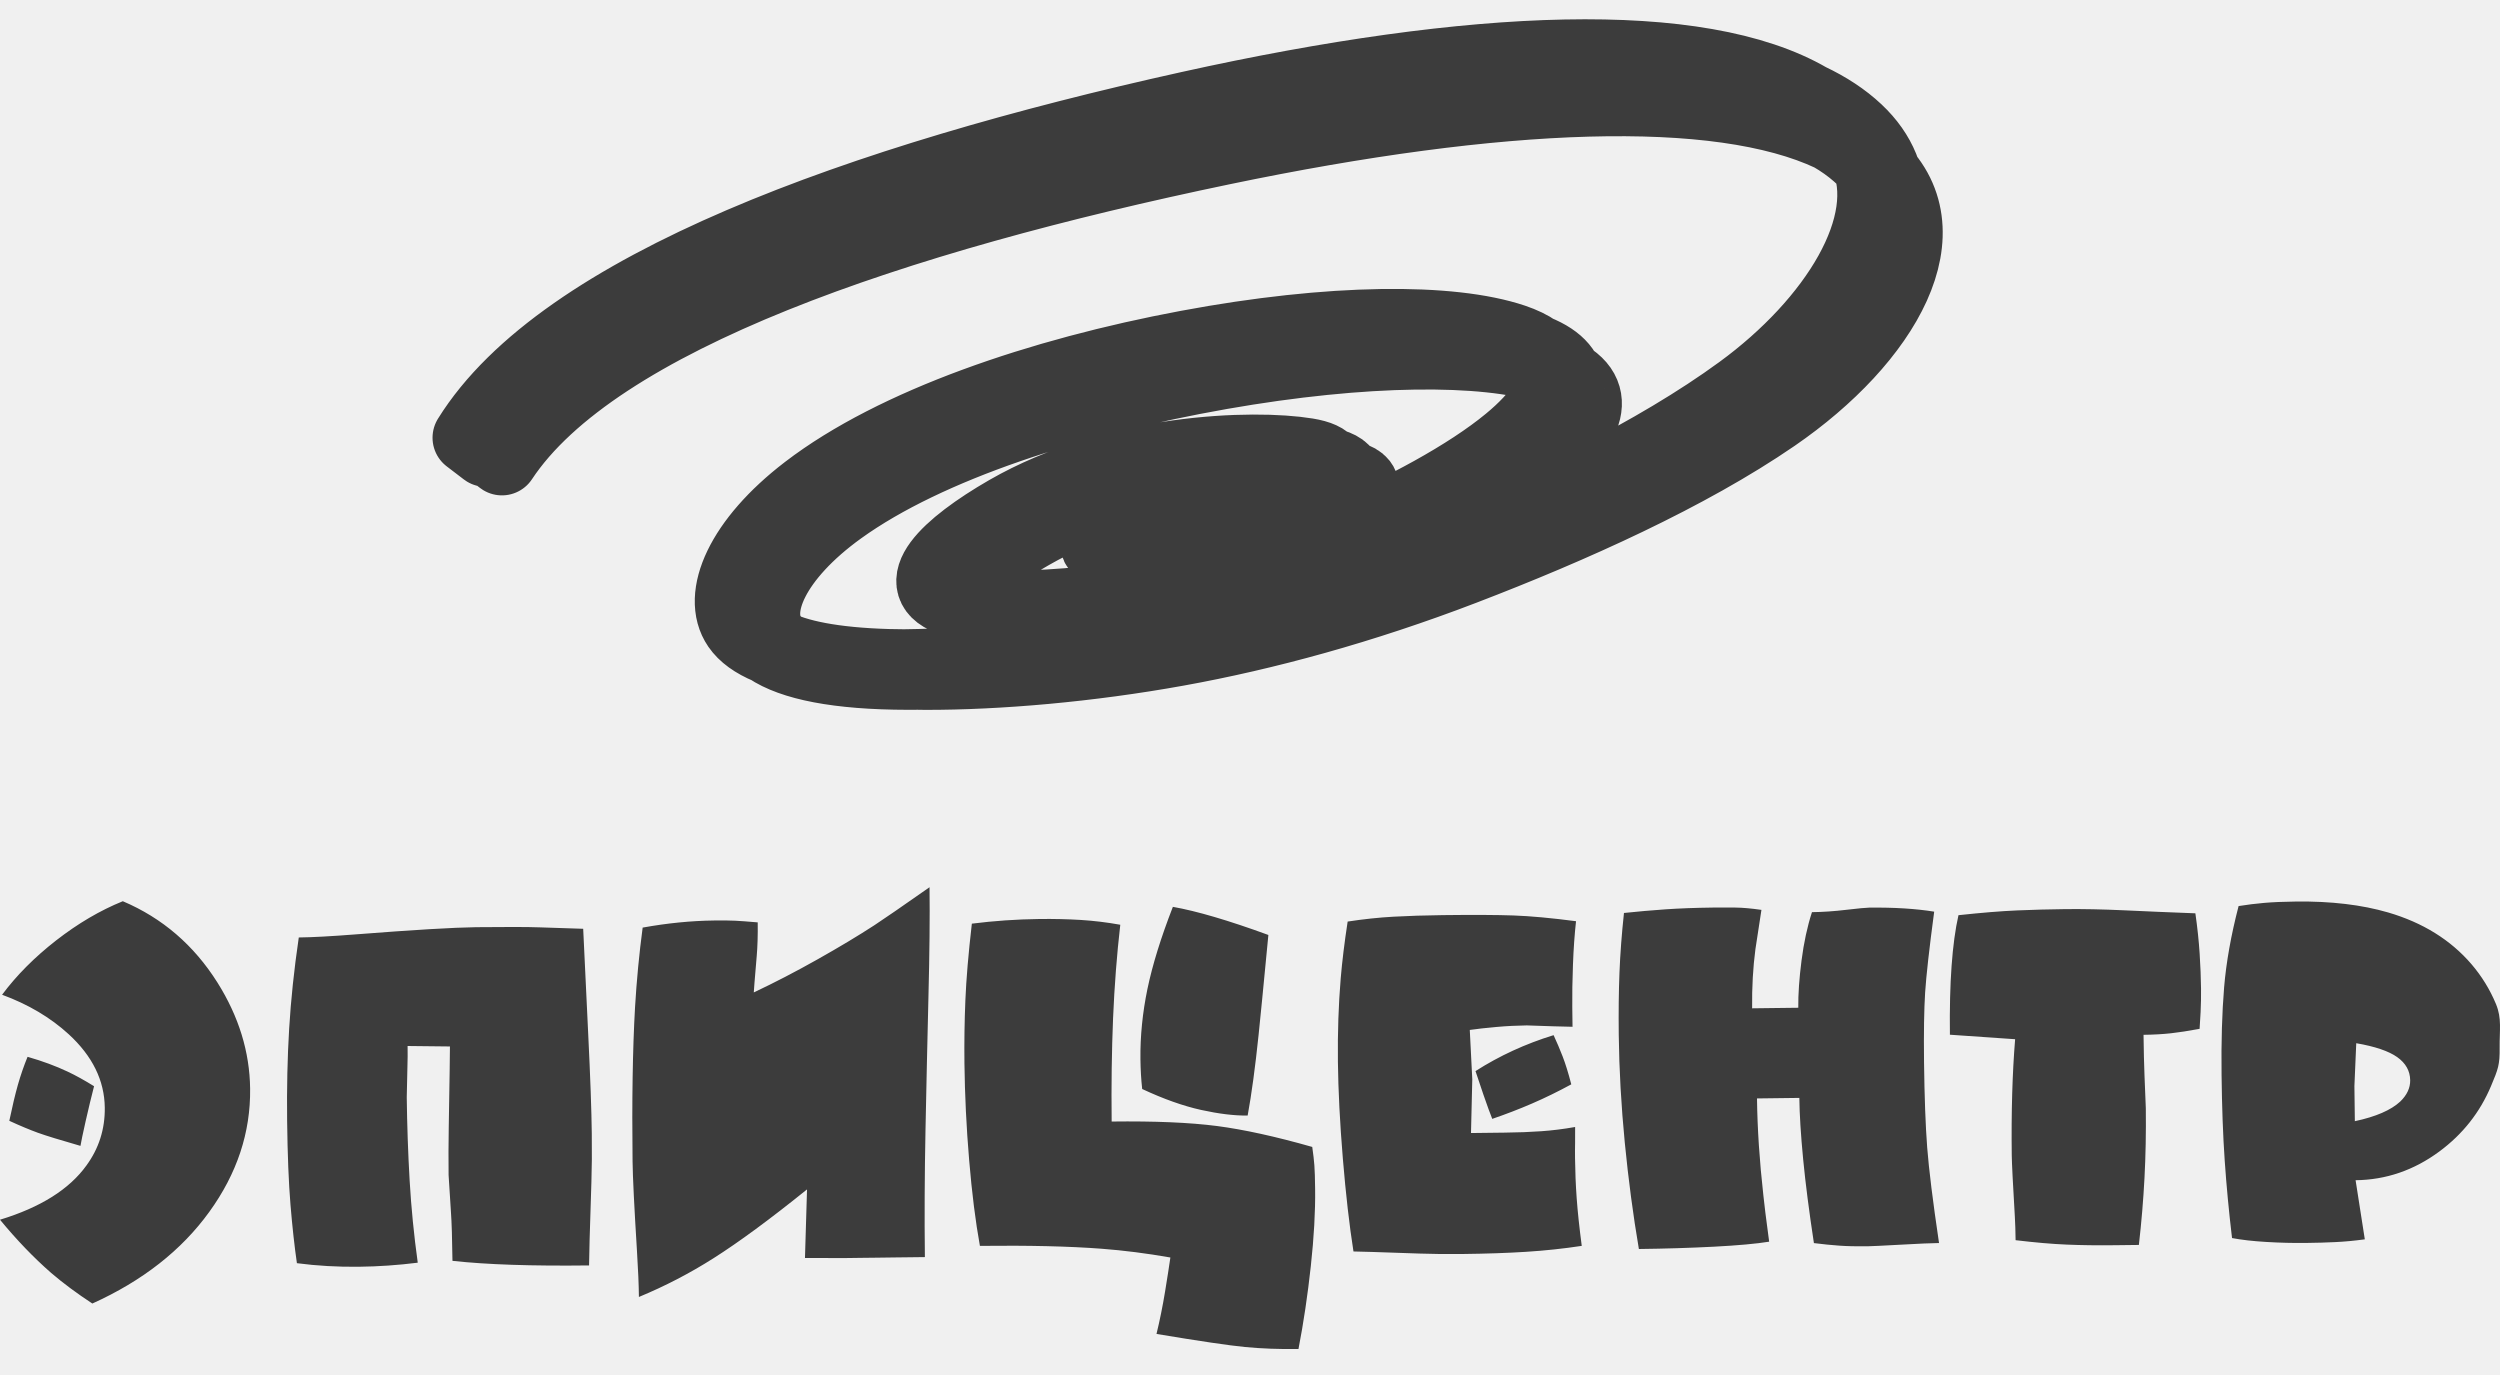
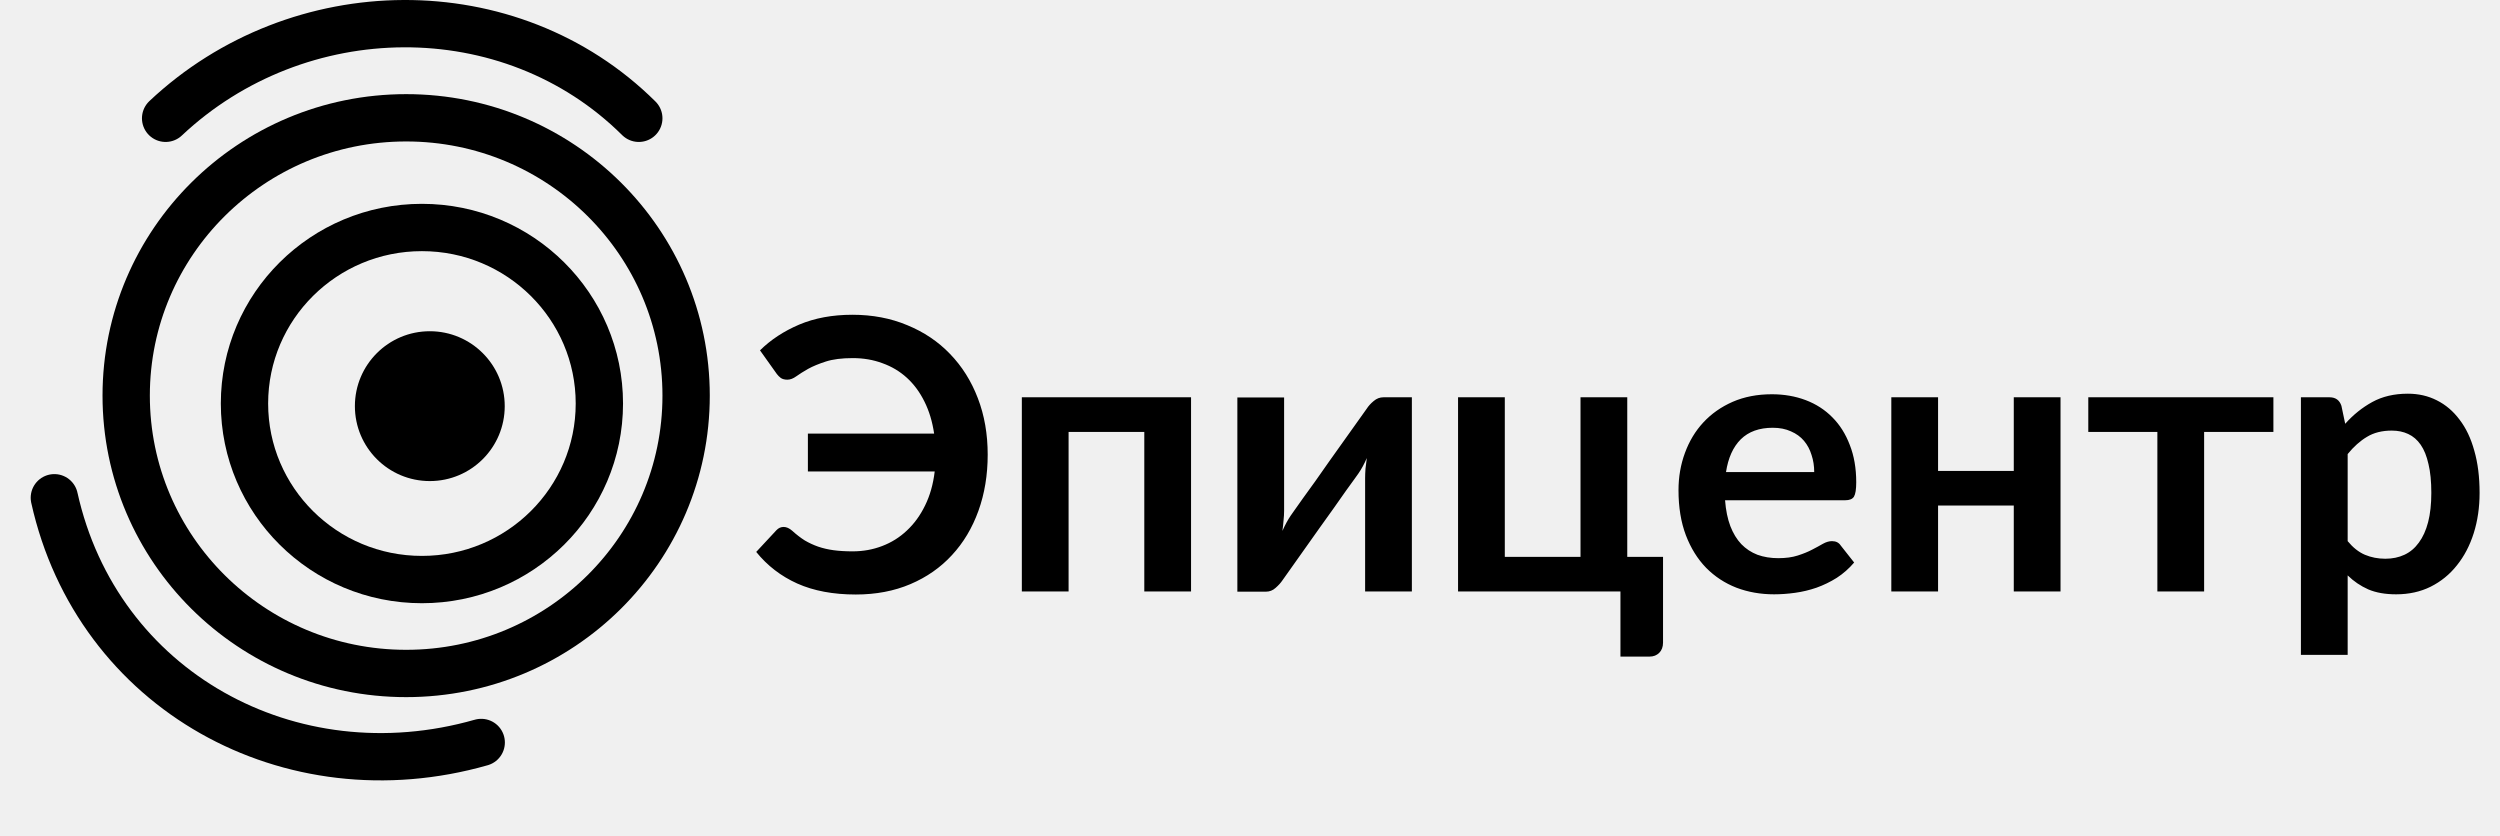
- <svg xmlns="http://www.w3.org/2000/svg" width="80" height="44" viewBox="0 0 80 44" fill="none">
+ <svg xmlns="http://www.w3.org/2000/svg" width="317" height="106" viewBox="0 0 317 106" fill="none">
  <style>
@media(prefers-color-scheme: dark){
    .symbol{
        fill: #fff;
    }
    .text{
        stroke: #fff;
    }

}
</style>
-   <path class="symbol" fill-rule="evenodd" clip-rule="evenodd" d="M70.387 32.923C70.033 32.989 69.726 33.036 69.468 33.065C69.209 33.093 68.918 33.11 68.593 33.114C68.599 33.615 68.609 34.05 68.624 34.418C68.638 34.786 68.652 35.134 68.666 35.461C68.675 36.239 68.661 36.981 68.624 37.687C68.587 38.394 68.527 39.111 68.444 39.838L67.683 39.847C67.114 39.854 66.597 39.847 66.13 39.827C65.663 39.808 65.119 39.76 64.499 39.686C64.496 39.399 64.487 39.149 64.475 38.934C64.412 37.871 64.379 37.216 64.376 36.971C64.359 35.579 64.395 34.341 64.484 33.255L62.397 33.111C62.377 31.454 62.468 30.179 62.671 29.286C63.421 29.205 64.05 29.154 64.557 29.133C65.064 29.111 65.572 29.098 66.079 29.092C66.647 29.085 67.279 29.098 67.975 29.13C68.671 29.163 69.43 29.195 70.252 29.226C70.319 29.696 70.364 30.128 70.389 30.521C70.414 30.915 70.429 31.285 70.433 31.633C70.436 31.899 70.431 32.153 70.419 32.393C70.406 32.634 70.396 32.81 70.387 32.923ZM62.049 39.777C61.816 39.779 61.407 39.797 60.824 39.83C60.241 39.862 59.888 39.879 59.766 39.881C59.411 39.885 59.109 39.879 58.86 39.861C58.611 39.844 58.34 39.816 58.045 39.779C57.891 38.767 57.776 37.873 57.701 37.097C57.626 36.32 57.585 35.666 57.579 35.133L56.224 35.15C56.236 36.117 56.304 37.152 56.428 38.253C56.452 38.498 56.513 38.994 56.613 39.734C56.198 39.801 55.61 39.854 54.849 39.894C54.088 39.933 53.287 39.958 52.444 39.968C52.259 38.883 52.109 37.749 51.993 36.564C51.878 35.381 51.813 34.23 51.8 33.11C51.792 32.384 51.799 31.721 51.823 31.125C51.846 30.531 51.894 29.893 51.967 29.215C52.403 29.169 52.844 29.13 53.291 29.099C53.737 29.068 54.244 29.049 54.812 29.042C55.056 29.039 55.294 29.039 55.528 29.042C55.761 29.044 56.041 29.069 56.366 29.116C56.267 29.752 56.204 30.172 56.173 30.377C56.096 30.961 56.06 31.591 56.068 32.266C56.221 32.264 56.462 32.261 56.792 32.257C57.121 32.254 57.372 32.25 57.545 32.248C57.54 31.814 57.575 31.309 57.649 30.735C57.723 30.162 57.834 29.646 57.983 29.189C58.329 29.185 58.696 29.16 59.081 29.114C59.469 29.069 59.712 29.045 59.814 29.044C60.608 29.035 61.301 29.077 61.894 29.173C61.735 30.361 61.639 31.225 61.604 31.762C61.57 32.3 61.558 33.039 61.569 33.981C61.583 35.106 61.616 36.019 61.67 36.719C61.724 37.419 61.85 38.438 62.049 39.777ZM50.616 39.868C50.029 39.957 49.436 40.02 48.837 40.058C48.239 40.096 47.559 40.119 46.798 40.128C46.321 40.134 45.864 40.129 45.428 40.114C44.128 40.068 43.422 40.046 43.311 40.047C43.179 39.21 43.066 38.219 42.971 37.074C42.876 35.929 42.824 34.896 42.813 33.975C42.802 33.044 42.832 32.153 42.903 31.303C42.948 30.771 43.021 30.166 43.125 29.49C43.632 29.412 44.121 29.36 44.593 29.334C45.064 29.308 45.589 29.291 46.168 29.284C47.142 29.272 47.898 29.276 48.436 29.295C48.974 29.314 49.64 29.375 50.433 29.479C50.387 29.889 50.354 30.349 50.335 30.861C50.316 31.373 50.308 31.828 50.313 32.227L50.321 32.857C50.239 32.858 50.029 32.852 49.688 32.841C49.348 32.83 49.072 32.821 48.858 32.813C48.544 32.817 48.219 32.833 47.885 32.863C47.55 32.893 47.266 32.924 47.033 32.958L47.113 34.538L47.072 36.257L48.153 36.244C48.589 36.239 48.98 36.224 49.325 36.199C49.669 36.175 50.029 36.13 50.404 36.064C50.406 36.237 50.405 36.407 50.403 36.57C50.399 36.734 50.399 36.898 50.401 37.061C50.406 37.491 50.423 37.918 50.454 38.343C50.484 38.767 50.538 39.275 50.616 39.868ZM50.281 34.699C49.858 34.929 49.439 35.134 49.025 35.313C48.611 35.492 48.187 35.655 47.752 35.804C47.689 35.651 47.595 35.391 47.468 35.025C47.384 34.78 47.3 34.53 47.216 34.275C47.982 33.785 48.815 33.402 49.715 33.125C49.819 33.349 49.915 33.575 50.004 33.805C50.093 34.034 50.186 34.332 50.281 34.699ZM42.084 38.051C42.093 38.768 42.047 39.589 41.946 40.517C41.845 41.444 41.714 42.328 41.551 43.169C40.932 43.176 40.363 43.155 39.845 43.105C39.327 43.055 38.381 42.915 37.008 42.686C37.115 42.245 37.206 41.794 37.282 41.332C37.357 40.871 37.414 40.507 37.452 40.24C36.689 40.106 35.957 40.013 35.256 39.96C34.209 39.88 32.91 39.85 31.357 39.868C31.216 39.092 31.101 38.178 31.013 37.125C30.924 36.072 30.874 35.039 30.862 34.026C30.854 33.351 30.864 32.678 30.892 32.008C30.919 31.337 30.988 30.52 31.099 29.557C31.808 29.467 32.528 29.417 33.259 29.408C33.726 29.402 34.167 29.413 34.584 29.438C35 29.464 35.422 29.515 35.849 29.592C35.739 30.545 35.662 31.544 35.618 32.588C35.575 33.632 35.56 34.732 35.573 35.889C36.953 35.872 38.075 35.92 38.94 36.032C39.804 36.145 40.821 36.368 41.992 36.702C42.026 36.937 42.048 37.133 42.06 37.292C42.072 37.45 42.08 37.703 42.084 38.051ZM40.588 29.919C40.425 31.62 40.321 32.685 40.275 33.115C40.166 34.16 40.049 35.021 39.925 35.698C39.499 35.703 39.001 35.643 38.431 35.517C37.861 35.39 37.234 35.168 36.55 34.848C36.516 34.542 36.498 34.225 36.494 33.898C36.485 33.161 36.56 32.41 36.718 31.646C36.877 30.882 37.148 30.006 37.532 29.019C38.295 29.154 39.314 29.453 40.588 29.919ZM29.745 28.391C29.757 29.353 29.745 30.525 29.71 31.907C29.676 33.288 29.645 34.703 29.616 36.152C29.587 37.6 29.581 38.958 29.596 40.227L29.093 40.233L28.652 40.238L28.271 40.243L27.952 40.247L27.662 40.25L27.419 40.253L27.206 40.256L27.023 40.258C26.84 40.26 26.655 40.26 26.467 40.257C26.279 40.254 26.094 40.253 25.912 40.255L25.759 40.257L25.825 38.061C24.638 39.017 23.642 39.75 22.836 40.261C22.081 40.741 21.284 41.155 20.445 41.503C20.441 41.114 20.42 40.618 20.382 40.015C20.295 38.614 20.248 37.663 20.242 37.161C20.219 35.217 20.245 33.575 20.321 32.234C20.372 31.374 20.453 30.523 20.565 29.683C21.355 29.54 22.115 29.465 22.846 29.456C23.14 29.453 23.369 29.454 23.531 29.463C23.693 29.471 23.932 29.489 24.247 29.516C24.252 29.935 24.241 30.299 24.214 30.606C24.152 31.333 24.121 31.717 24.121 31.758C24.788 31.443 25.468 31.09 26.164 30.698C26.86 30.306 27.464 29.943 27.978 29.609C28.28 29.411 28.869 29.005 29.745 28.391ZM18.937 36.272C18.944 36.855 18.94 37.372 18.925 37.822C18.873 39.409 18.848 40.3 18.85 40.494C17.023 40.516 15.566 40.467 14.479 40.347C14.47 39.641 14.454 39.119 14.43 38.782C14.406 38.444 14.381 38.051 14.355 37.601C14.349 37.1 14.351 36.588 14.36 36.066C14.387 34.49 14.399 33.63 14.398 33.487L13.043 33.472C13.046 33.718 13.045 33.917 13.039 34.071C13.024 34.675 13.015 35.023 13.016 35.115C13.027 36.005 13.057 36.89 13.108 37.769C13.159 38.649 13.246 39.528 13.368 40.406C12.739 40.485 12.111 40.529 11.482 40.536C10.802 40.544 10.141 40.506 9.501 40.422C9.424 39.891 9.355 39.27 9.296 38.559C9.237 37.849 9.201 36.952 9.188 35.867C9.176 34.823 9.197 33.841 9.253 32.919C9.308 31.998 9.41 31.024 9.561 29.999C9.997 29.994 10.601 29.961 11.371 29.901C13.227 29.756 14.515 29.679 15.236 29.67C16.2 29.659 16.885 29.661 17.291 29.676C17.697 29.692 18.154 29.707 18.662 29.721C18.663 29.783 18.716 30.908 18.823 33.096C18.89 34.467 18.928 35.525 18.937 36.272ZM3.01 34.759C2.922 35.098 2.833 35.47 2.741 35.875C2.65 36.28 2.594 36.545 2.575 36.668C1.924 36.481 1.468 36.341 1.208 36.247C0.948 36.152 0.645 36.026 0.298 35.866C0.394 35.404 0.486 35.02 0.573 34.712C0.661 34.404 0.764 34.106 0.882 33.818C1.361 33.955 1.789 34.114 2.167 34.293C2.422 34.413 2.703 34.569 3.01 34.759ZM8.004 34.838C8.021 36.239 7.585 37.554 6.696 38.782C5.807 40.011 4.56 40.988 2.955 41.713C2.464 41.391 2.023 41.064 1.634 40.731C1.08 40.247 0.535 39.68 0 39.031C1.295 38.637 2.216 38.058 2.766 37.295C3.165 36.748 3.361 36.131 3.353 35.446C3.343 34.576 2.958 33.793 2.199 33.096C1.614 32.56 0.903 32.139 0.067 31.832C0.527 31.213 1.104 30.633 1.798 30.092C2.492 29.552 3.202 29.134 3.93 28.839C5.194 29.376 6.204 30.244 6.959 31.443C7.642 32.529 7.99 33.661 8.004 34.838ZM79.713 34.753C79.358 35.597 78.807 36.294 78.063 36.845C77.248 37.448 76.353 37.756 75.379 37.767L75.674 39.659C75.329 39.705 75.015 39.734 74.731 39.747C74.447 39.761 74.137 39.77 73.802 39.774C73.386 39.779 72.962 39.769 72.531 39.743C72.099 39.718 71.73 39.676 71.425 39.618C71.324 38.77 71.246 37.945 71.191 37.142C71.135 36.34 71.102 35.422 71.09 34.388C71.077 33.335 71.105 32.406 71.171 31.602C71.238 30.797 71.392 29.929 71.635 28.994C71.909 28.95 72.179 28.916 72.448 28.893C72.717 28.869 73.059 28.854 73.475 28.849C74.592 28.836 75.573 28.952 76.418 29.198C77.528 29.523 78.418 30.075 79.087 30.854C79.416 31.239 79.677 31.663 79.87 32.127C80.064 32.59 79.982 32.974 79.988 33.516C79.995 34.078 79.941 34.209 79.713 34.753ZM77.126 34.569C77.122 34.269 76.984 34.022 76.711 33.828C76.438 33.634 75.996 33.485 75.4 33.383L75.341 34.754L75.355 35.878C76.03 35.734 76.514 35.523 76.809 35.248C77.023 35.041 77.129 34.814 77.126 34.569Z" fill="#3C3C3C" />
-   <path class="text" fill-rule="evenodd" clip-rule="evenodd" d="M37.06 16.906L37.61 17.163C37.548 17.188 36.939 17.4 36.529 17.613C37.34 17.587 38.465 17.437 39.69 16.882C40.606 16.466 42.234 15.74 42.509 15.146C40.592 14.954 36.519 15.17 33.296 16.914C31.694 17.782 30.493 18.762 31.034 19.32C31.361 19.417 31.821 19.48 32.439 19.497C33.731 19.534 35.513 19.416 37.381 19.104C39.227 18.796 41.295 18.269 43.406 17.423C43.751 17.285 44.099 17.139 44.447 16.987C44.089 17.154 43.73 17.315 43.374 17.467C41.263 18.367 39.196 18.928 37.349 19.256C35.482 19.589 33.699 19.715 32.408 19.676C31.362 19.645 30.767 19.477 30.508 19.223C28.959 18.752 30.304 17.471 32.227 16.362C35.685 14.371 40.123 14.25 41.825 14.53C42.215 14.594 42.429 14.701 42.511 14.836C42.886 14.921 43.053 15.057 43.069 15.222C43.069 15.223 43.071 15.226 43.071 15.227C44.766 15.598 42.065 16.839 40.758 17.395C38.821 18.221 37.129 18.094 36.543 18.056C36.119 18.029 36.088 17.924 36.236 17.796C36.956 17.836 38.498 17.865 40.239 17.123C40.411 17.05 40.606 16.963 40.812 16.866C40.595 16.975 40.389 17.073 40.209 17.154C38.27 18.034 36.578 17.898 35.993 17.858C35.625 17.833 35.553 17.744 35.637 17.633C35.677 17.385 36.998 16.927 37.091 16.89L36.54 16.633C36.419 16.685 34.211 17.499 35.474 17.585C35.529 17.589 35.594 17.593 35.668 17.598C35.936 17.326 36.978 16.941 37.06 16.906ZM31.052 19.337C31.307 19.58 31.903 19.741 32.958 19.77C34.25 19.807 36.032 19.689 37.9 19.377C39.746 19.068 41.814 18.542 43.925 17.696C45.916 16.898 48.019 15.851 49.355 14.813C50.825 13.672 51.389 12.495 49.769 11.854C50.002 12.02 50.141 12.207 50.199 12.411C50.215 11.937 49.908 11.524 49.165 11.225C48.978 11.094 48.736 10.975 48.433 10.873C46.43 10.2 42.606 10.218 37.997 11.08C33.289 11.96 28.626 13.546 25.818 15.699C23.701 17.32 22.958 19.085 23.617 20.044C23.804 20.316 24.123 20.551 24.584 20.742C25.342 21.252 26.787 21.559 29.057 21.562C31.4 21.567 34.292 21.3 37.131 20.753C39.941 20.213 43.054 19.31 46.274 17.995C46.807 17.778 47.345 17.552 47.885 17.318C47.355 17.533 46.828 17.741 46.305 17.942C43.086 19.176 39.972 20.024 37.163 20.532C34.323 21.045 31.43 21.295 29.088 21.291C27.211 21.287 25.898 21.09 25.071 20.751C24.909 20.641 24.78 20.521 24.686 20.392C24.028 19.491 24.772 17.812 26.887 16.29C29.696 14.268 34.358 12.78 39.066 11.952C43.675 11.143 47.499 11.127 49.502 11.759C49.547 11.773 49.59 11.788 49.632 11.803C49.855 12.47 49.277 13.306 48.285 14.125C46.949 15.229 44.847 16.343 42.855 17.194C40.744 18.094 38.677 18.655 36.83 18.983C34.963 19.317 33.18 19.442 31.889 19.404C31.568 19.394 31.292 19.371 31.052 19.337ZM25.675 21.058C26.506 21.376 27.793 21.56 29.608 21.564C31.95 21.567 34.842 21.318 37.682 20.804C40.491 20.297 43.605 19.449 46.824 18.215C50.314 16.877 54.023 15.208 56.773 13.32C60.321 10.883 62.387 7.349 59.967 5.215C59.879 5.137 59.786 5.062 59.69 4.989C60.669 7.169 58.724 10.303 55.704 12.511C52.954 14.521 49.244 16.298 45.755 17.723C42.535 19.037 39.421 19.94 36.612 20.481C33.772 21.028 30.881 21.294 28.538 21.29C27.372 21.288 26.424 21.206 25.675 21.058ZM58.599 4.338C54.968 2.627 47.963 2.926 39.122 4.767C28.622 6.953 19.061 10.165 16.062 14.7L15.599 14.346C15.581 14.373 15.561 14.399 15.543 14.427L14.993 14.007C17.992 9.179 27.554 5.759 38.053 3.431C47.203 1.403 54.385 1.131 57.897 3.171C58.491 3.452 59.001 3.786 59.418 4.178C60.197 4.91 60.51 5.758 60.459 6.657C60.357 6.041 60.035 5.46 59.447 4.942C59.197 4.721 58.913 4.521 58.599 4.338ZM23.97 18.761C24.096 18.305 24.406 17.801 24.9 17.26C24.377 17.805 24.067 18.309 23.97 18.761ZM30.39 18.657C30.55 18.19 31.201 17.615 32.063 17.054C31.139 17.623 30.464 18.204 30.39 18.657Z" fill="white" stroke="#3C3C3C" stroke-width="2.304" stroke-miterlimit="22.926" stroke-linejoin="round" />
+   <path d="M96.368 44.424C97.728 43.08 99.384 41.992 101.336 41.16C103.304 40.328 105.552 39.912 108.08 39.912C110.624 39.912 112.944 40.352 115.04 41.232C117.152 42.096 118.96 43.312 120.464 44.88C121.984 46.448 123.16 48.32 123.992 50.496C124.824 52.656 125.24 55.04 125.24 57.648C125.24 60.224 124.848 62.6 124.064 64.776C123.28 66.952 122.16 68.824 120.704 70.392C119.264 71.96 117.512 73.184 115.448 74.064C113.384 74.944 111.072 75.384 108.512 75.384C105.648 75.384 103.176 74.92 101.096 73.992C99.032 73.064 97.296 71.728 95.888 69.984L98.456 67.224C98.712 66.952 99.016 66.816 99.368 66.816C99.72 66.816 100.08 66.976 100.448 67.296C100.976 67.776 101.504 68.184 102.032 68.52C102.576 68.84 103.144 69.104 103.736 69.312C104.344 69.52 105 69.672 105.704 69.768C106.424 69.864 107.224 69.912 108.104 69.912C109.432 69.912 110.68 69.688 111.848 69.24C113.032 68.792 114.08 68.136 114.992 67.272C115.92 66.408 116.688 65.352 117.296 64.104C117.92 62.84 118.328 61.4 118.52 59.784H102.44V54.984H118.448C118.224 53.464 117.816 52.112 117.224 50.928C116.632 49.728 115.888 48.72 114.992 47.904C114.096 47.088 113.064 46.472 111.896 46.056C110.744 45.624 109.488 45.408 108.128 45.408C106.752 45.408 105.616 45.552 104.72 45.84C103.824 46.128 103.072 46.44 102.464 46.776C101.872 47.112 101.376 47.424 100.976 47.712C100.576 48 100.2 48.144 99.848 48.144C99.496 48.144 99.216 48.072 99.008 47.928C98.816 47.784 98.648 47.616 98.504 47.424L96.368 44.424ZM151.025 75H145.097V54.768H135.497V75H129.569V50.376H151.025V75ZM179.025 50.376V75H173.097V60.624C173.097 60.256 173.113 59.856 173.145 59.424C173.193 58.976 173.249 58.528 173.313 58.08C172.993 58.816 172.641 59.464 172.257 60.024C172.225 60.056 172.065 60.28 171.777 60.696C171.489 61.096 171.113 61.616 170.649 62.256C170.201 62.896 169.689 63.624 169.113 64.44C168.537 65.24 167.953 66.056 167.361 66.888C165.969 68.856 164.393 71.08 162.633 73.56C162.409 73.896 162.113 74.224 161.745 74.544C161.393 74.864 160.985 75.024 160.521 75.024H156.897V50.4H162.825V64.776C162.825 65.144 162.801 65.552 162.753 66C162.721 66.432 162.673 66.872 162.609 67.32C162.961 66.536 163.313 65.888 163.665 65.376C163.681 65.344 163.833 65.128 164.121 64.728C164.409 64.328 164.777 63.808 165.225 63.168C165.689 62.528 166.209 61.808 166.785 61.008C167.361 60.192 167.945 59.36 168.537 58.512C169.929 56.544 171.513 54.32 173.289 51.84C173.513 51.488 173.809 51.16 174.177 50.856C174.545 50.536 174.961 50.376 175.425 50.376H179.025ZM210.873 70.608V81.48C210.873 82.024 210.713 82.456 210.393 82.776C210.073 83.096 209.665 83.256 209.169 83.256H205.473V75H184.881V50.376H190.809V70.608H200.409V50.376H206.337V70.608H210.873ZM230.042 59.856C230.042 59.088 229.93 58.368 229.706 57.696C229.498 57.008 229.178 56.408 228.746 55.896C228.314 55.384 227.762 54.984 227.09 54.696C226.434 54.392 225.666 54.24 224.786 54.24C223.074 54.24 221.722 54.728 220.73 55.704C219.754 56.68 219.13 58.064 218.858 59.856H230.042ZM218.738 63.432C218.834 64.696 219.058 65.792 219.41 66.72C219.762 67.632 220.226 68.392 220.802 69C221.378 69.592 222.058 70.04 222.842 70.344C223.642 70.632 224.522 70.776 225.482 70.776C226.442 70.776 227.266 70.664 227.954 70.44C228.658 70.216 229.266 69.968 229.778 69.696C230.306 69.424 230.762 69.176 231.146 68.952C231.546 68.728 231.93 68.616 232.298 68.616C232.794 68.616 233.162 68.8 233.402 69.168L235.106 71.328C234.45 72.096 233.714 72.744 232.898 73.272C232.082 73.784 231.226 74.2 230.33 74.52C229.45 74.824 228.546 75.04 227.618 75.168C226.706 75.296 225.818 75.36 224.954 75.36C223.242 75.36 221.65 75.08 220.178 74.52C218.706 73.944 217.426 73.104 216.338 72C215.25 70.88 214.394 69.504 213.77 67.872C213.146 66.224 212.834 64.32 212.834 62.16C212.834 60.48 213.106 58.904 213.65 57.432C214.194 55.944 214.97 54.656 215.978 53.568C217.002 52.464 218.242 51.592 219.698 50.952C221.17 50.312 222.826 49.992 224.666 49.992C226.218 49.992 227.65 50.24 228.962 50.736C230.274 51.232 231.402 51.96 232.346 52.92C233.29 53.864 234.026 55.032 234.554 56.424C235.098 57.8 235.37 59.376 235.37 61.152C235.37 62.048 235.274 62.656 235.082 62.976C234.89 63.28 234.522 63.432 233.978 63.432H218.738ZM261.275 50.376V75H255.347V64.104H245.747V75H239.819V50.376H245.747V59.712H255.347V50.376H261.275ZM288.267 54.768H279.483V75H273.555V54.768H264.795V50.376H288.267V54.768ZM297.684 68.616C298.356 69.432 299.084 70.008 299.868 70.344C300.668 70.68 301.532 70.848 302.46 70.848C303.356 70.848 304.164 70.68 304.884 70.344C305.604 70.008 306.212 69.496 306.708 68.808C307.22 68.12 307.612 67.256 307.884 66.216C308.156 65.16 308.292 63.92 308.292 62.496C308.292 61.056 308.172 59.84 307.932 58.848C307.708 57.84 307.38 57.024 306.948 56.4C306.516 55.776 305.988 55.32 305.364 55.032C304.756 54.744 304.06 54.6 303.276 54.6C302.044 54.6 300.996 54.864 300.132 55.392C299.268 55.904 298.452 56.632 297.684 57.576V68.616ZM297.372 53.736C298.38 52.6 299.524 51.68 300.804 50.976C302.084 50.272 303.588 49.92 305.316 49.92C306.66 49.92 307.884 50.2 308.988 50.76C310.108 51.32 311.068 52.136 311.868 53.208C312.684 54.264 313.308 55.576 313.74 57.144C314.188 58.696 314.412 60.48 314.412 62.496C314.412 64.336 314.164 66.04 313.668 67.608C313.172 69.176 312.46 70.536 311.532 71.688C310.62 72.84 309.508 73.744 308.196 74.4C306.9 75.04 305.444 75.36 303.828 75.36C302.452 75.36 301.276 75.152 300.3 74.736C299.324 74.304 298.452 73.712 297.684 72.96V83.04H291.756V50.376H295.38C296.148 50.376 296.652 50.736 296.892 51.456L297.372 53.736Z" class="symbol" fill="black" />
+   <path d="M87 50.167C87 69.604 71.126 85.396 51.5 85.396C31.874 85.396 16 69.604 16 50.167C16 30.73 31.874 14.937 51.5 14.937C71.126 14.937 87 30.73 87 50.167Z" class="text" stroke="black" stroke-width="6" />
+   <path d="M76 51.167C76 63.474 65.946 73.488 53.5 73.488C41.054 73.488 31 63.474 31 51.167C31 38.859 41.054 28.846 53.5 28.846C65.946 28.846 76 38.859 76 51.167Z" class="text" stroke="black" stroke-width="6" />
+   <path d="M81 15C64.68 -1.192 37.8 -0.807 21 15" class="text" stroke="black" stroke-width="6" stroke-linecap="round" />
+   <path d="M6.892 63.115C12.315 87.551 36.785 101.072 61.019 94.146" class="text" stroke="black" stroke-width="6" stroke-linecap="round" />
+   <circle cx="54.5" cy="51.5" r="9.5" class="symbol" fill="black" />
</svg>
